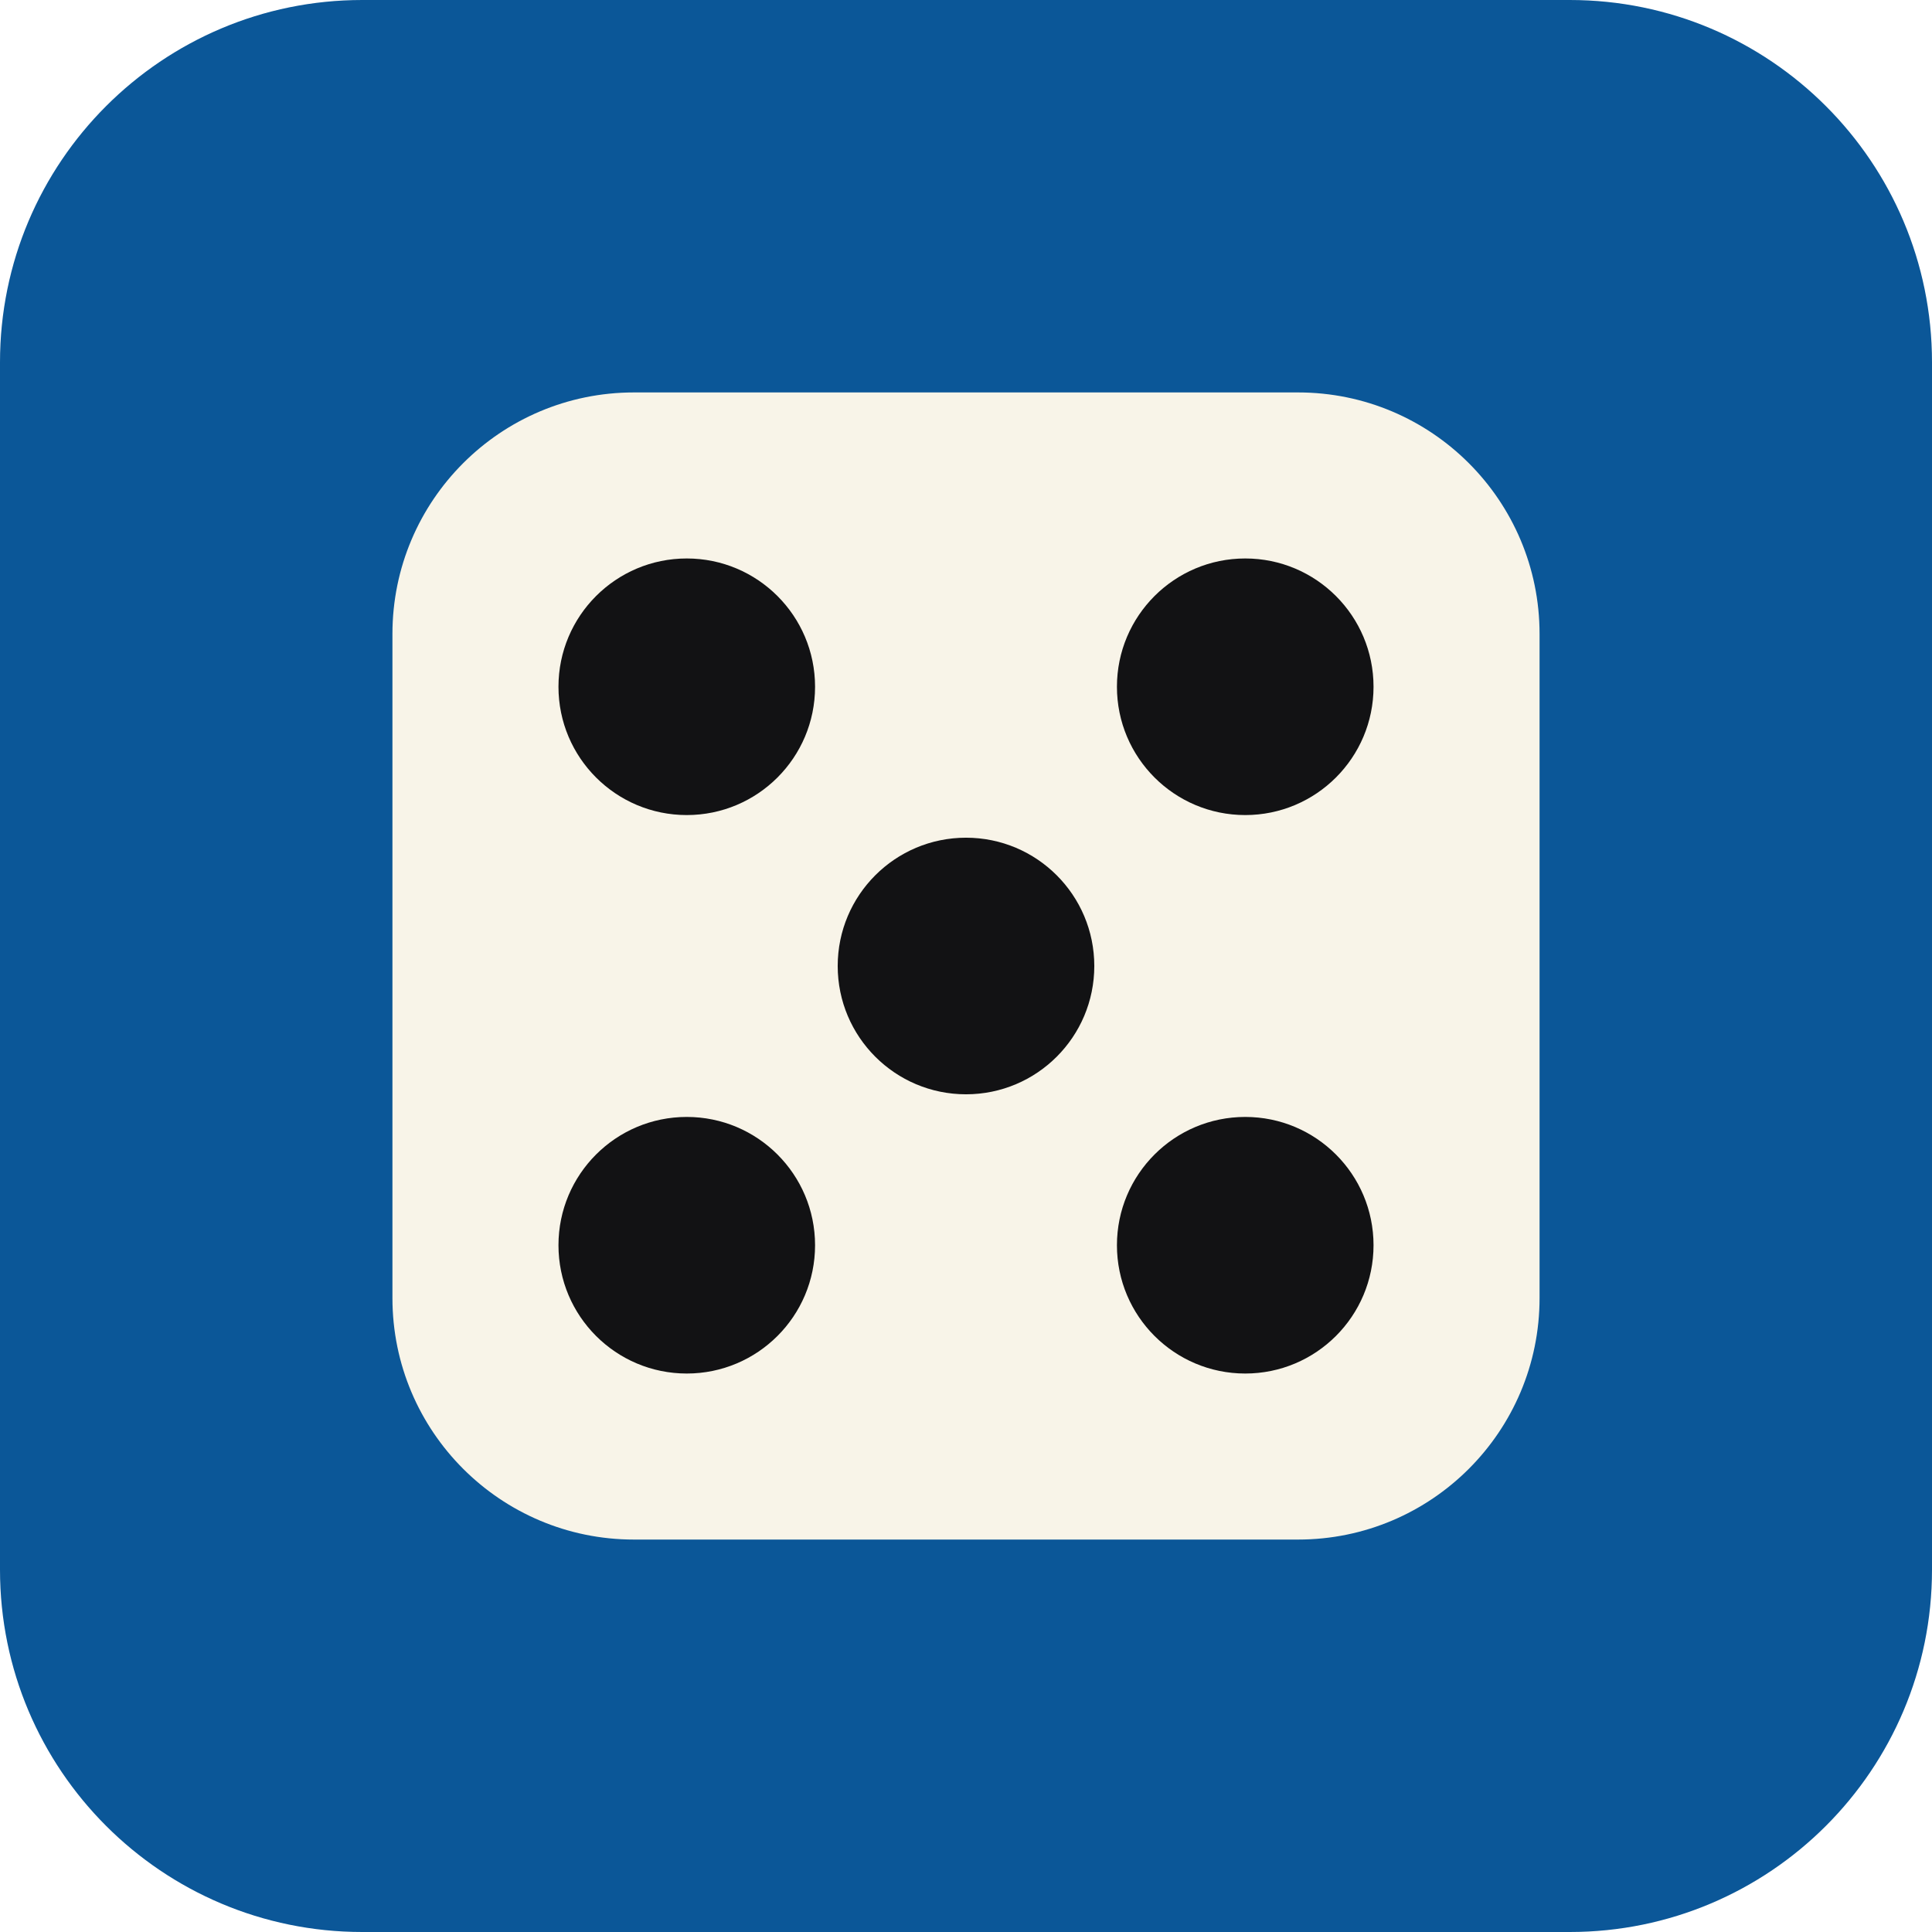
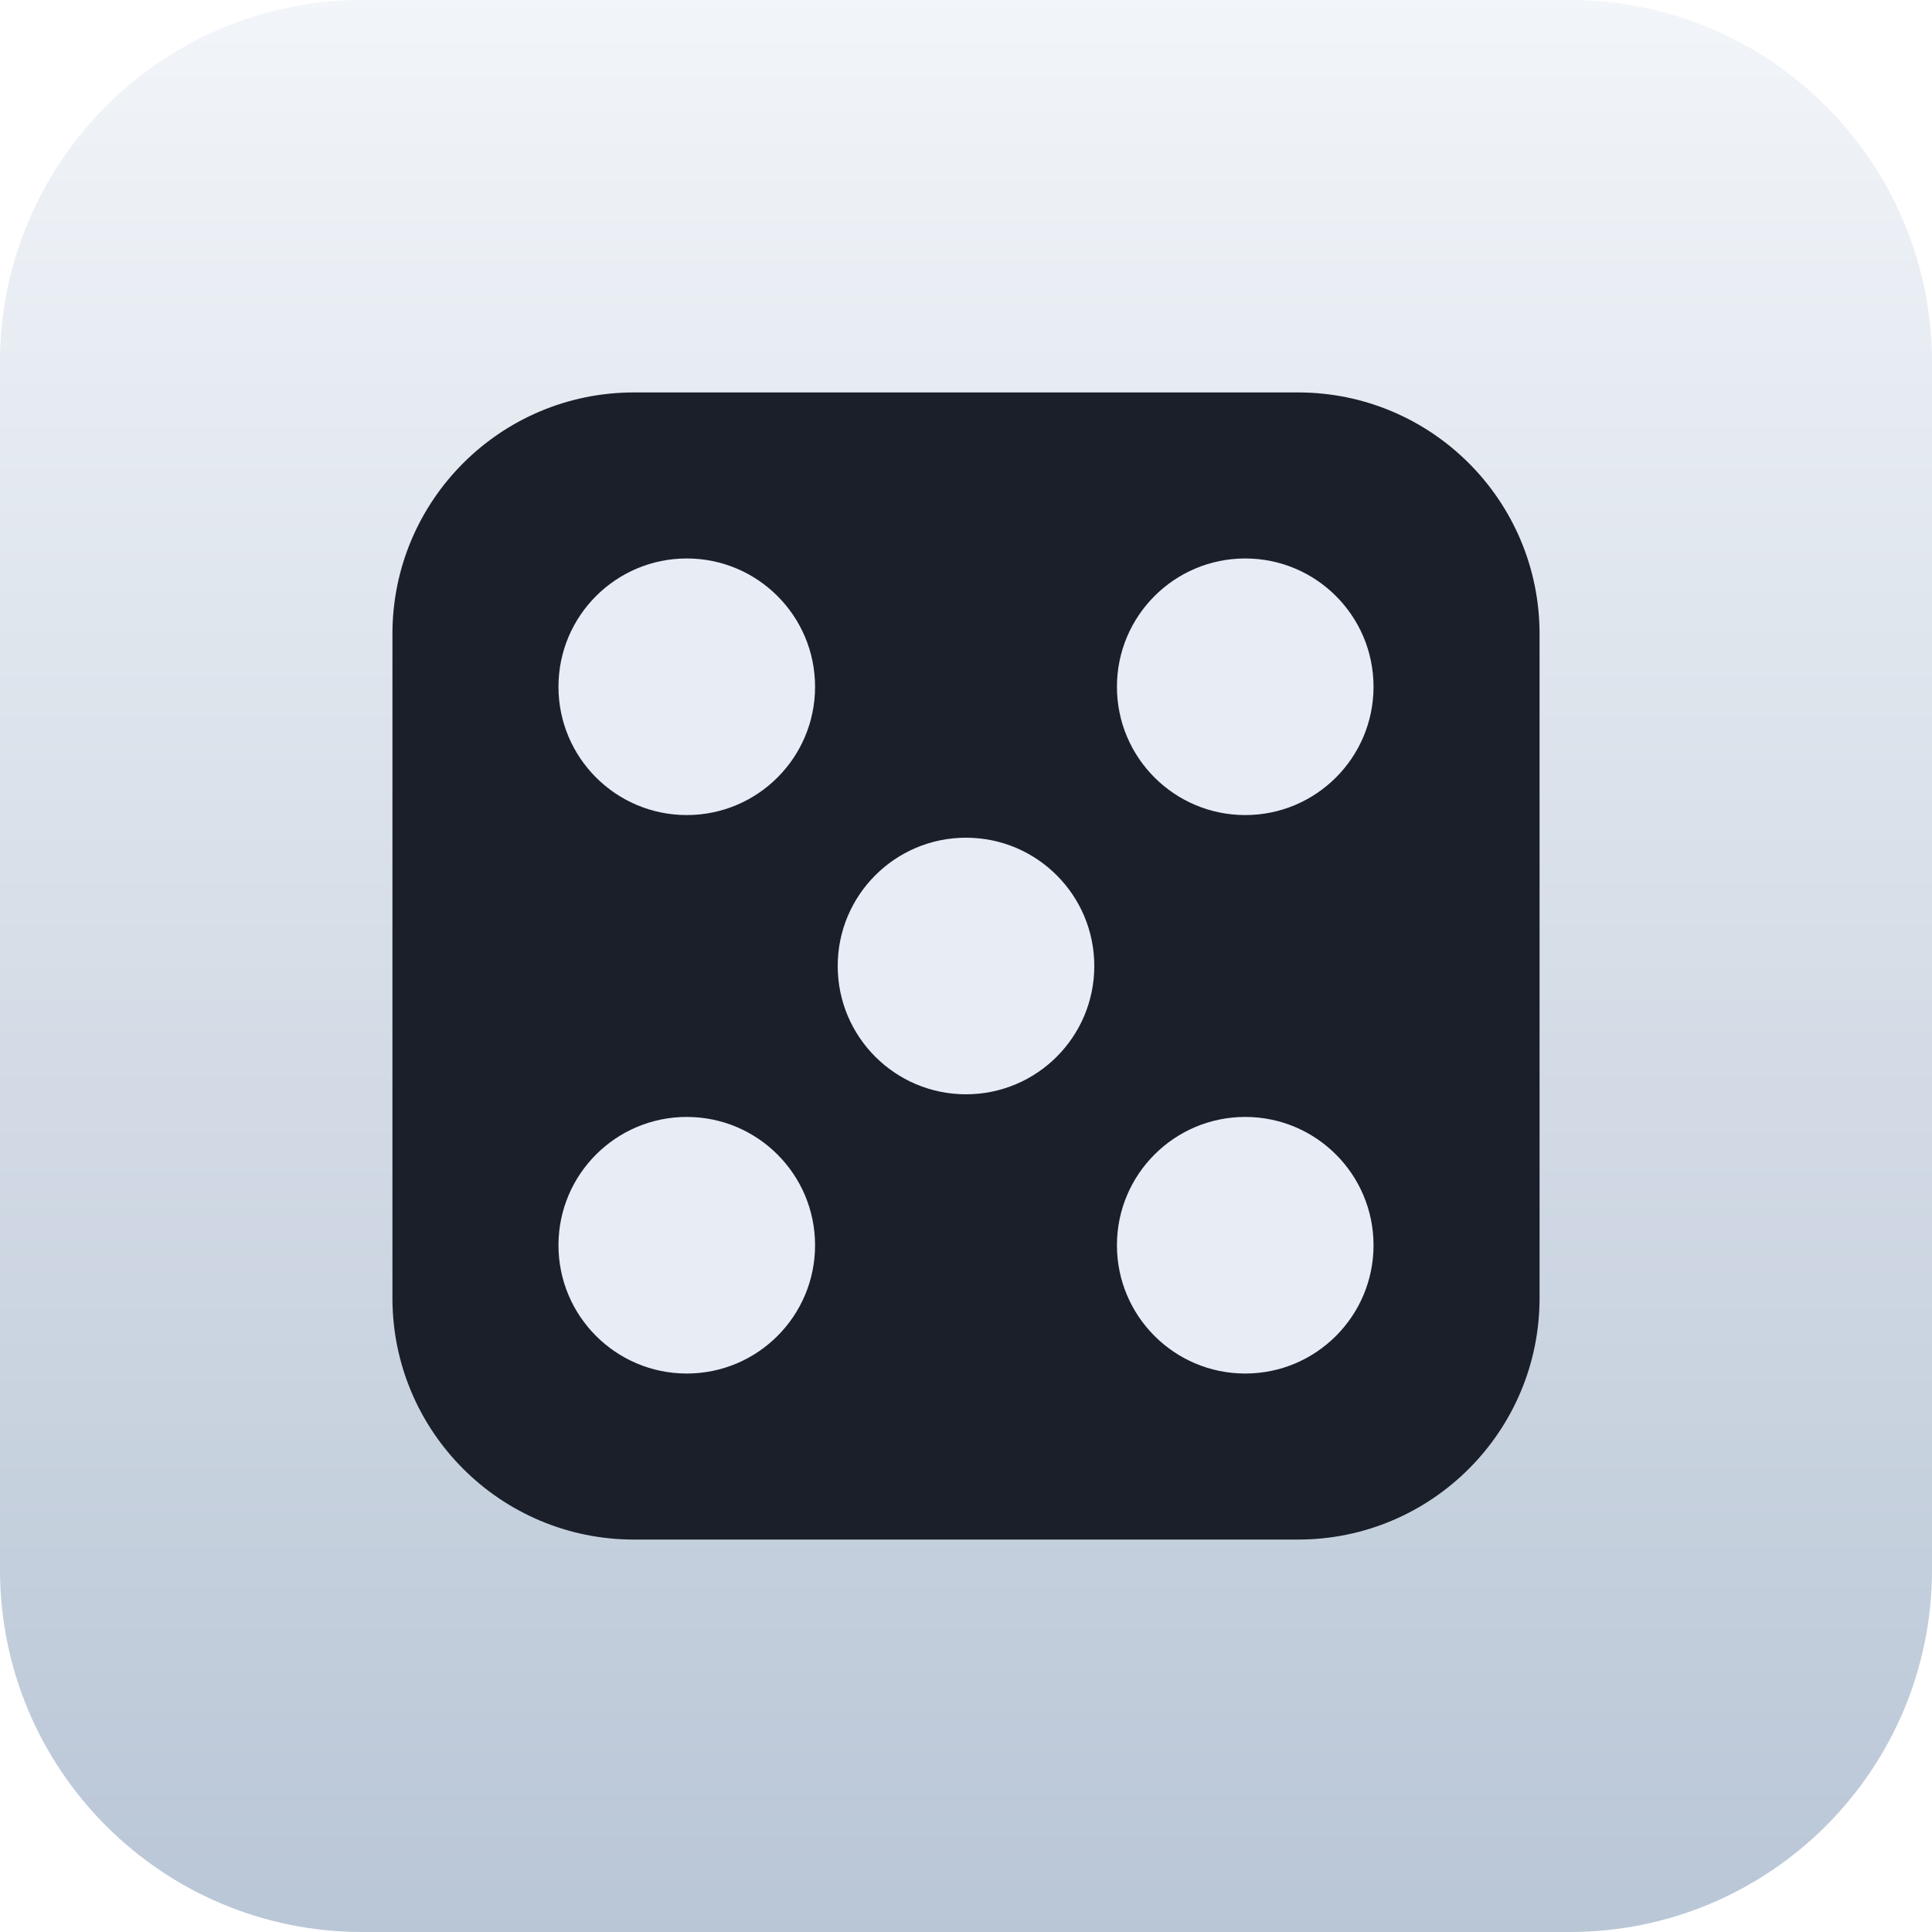
<svg xmlns="http://www.w3.org/2000/svg" viewBox="0 0 512 512">
-   <rect width="512" height="512" rx="96" fill="#0b5798" />
-   <rect x="104" y="104" width="304" height="304" rx="64" fill="#f8f4e8" />
-   <g fill="#121214">
+   <defs>
+     <linearGradient id="g" x1="0" y1="0" x2="0" y2="1">
+       <stop offset="0" stop-color="#f2f5f9" />
+       <stop offset="1" stop-color="#b9c6d6" />
+     </linearGradient>
+   </defs>
+   <rect width="512" height="512" rx="96" fill="url(#g)" />
+   <rect x="104" y="104" width="304" height="304" rx="64" fill="#1b1f2a" />
+   <g fill="#e8ecf5">
    <circle cx="182" cy="182" r="34" />
    <circle cx="330" cy="182" r="34" />
    <circle cx="256" cy="256" r="34" />
    <circle cx="182" cy="330" r="34" />
    <circle cx="330" cy="330" r="34" />
  </g>
</svg>
